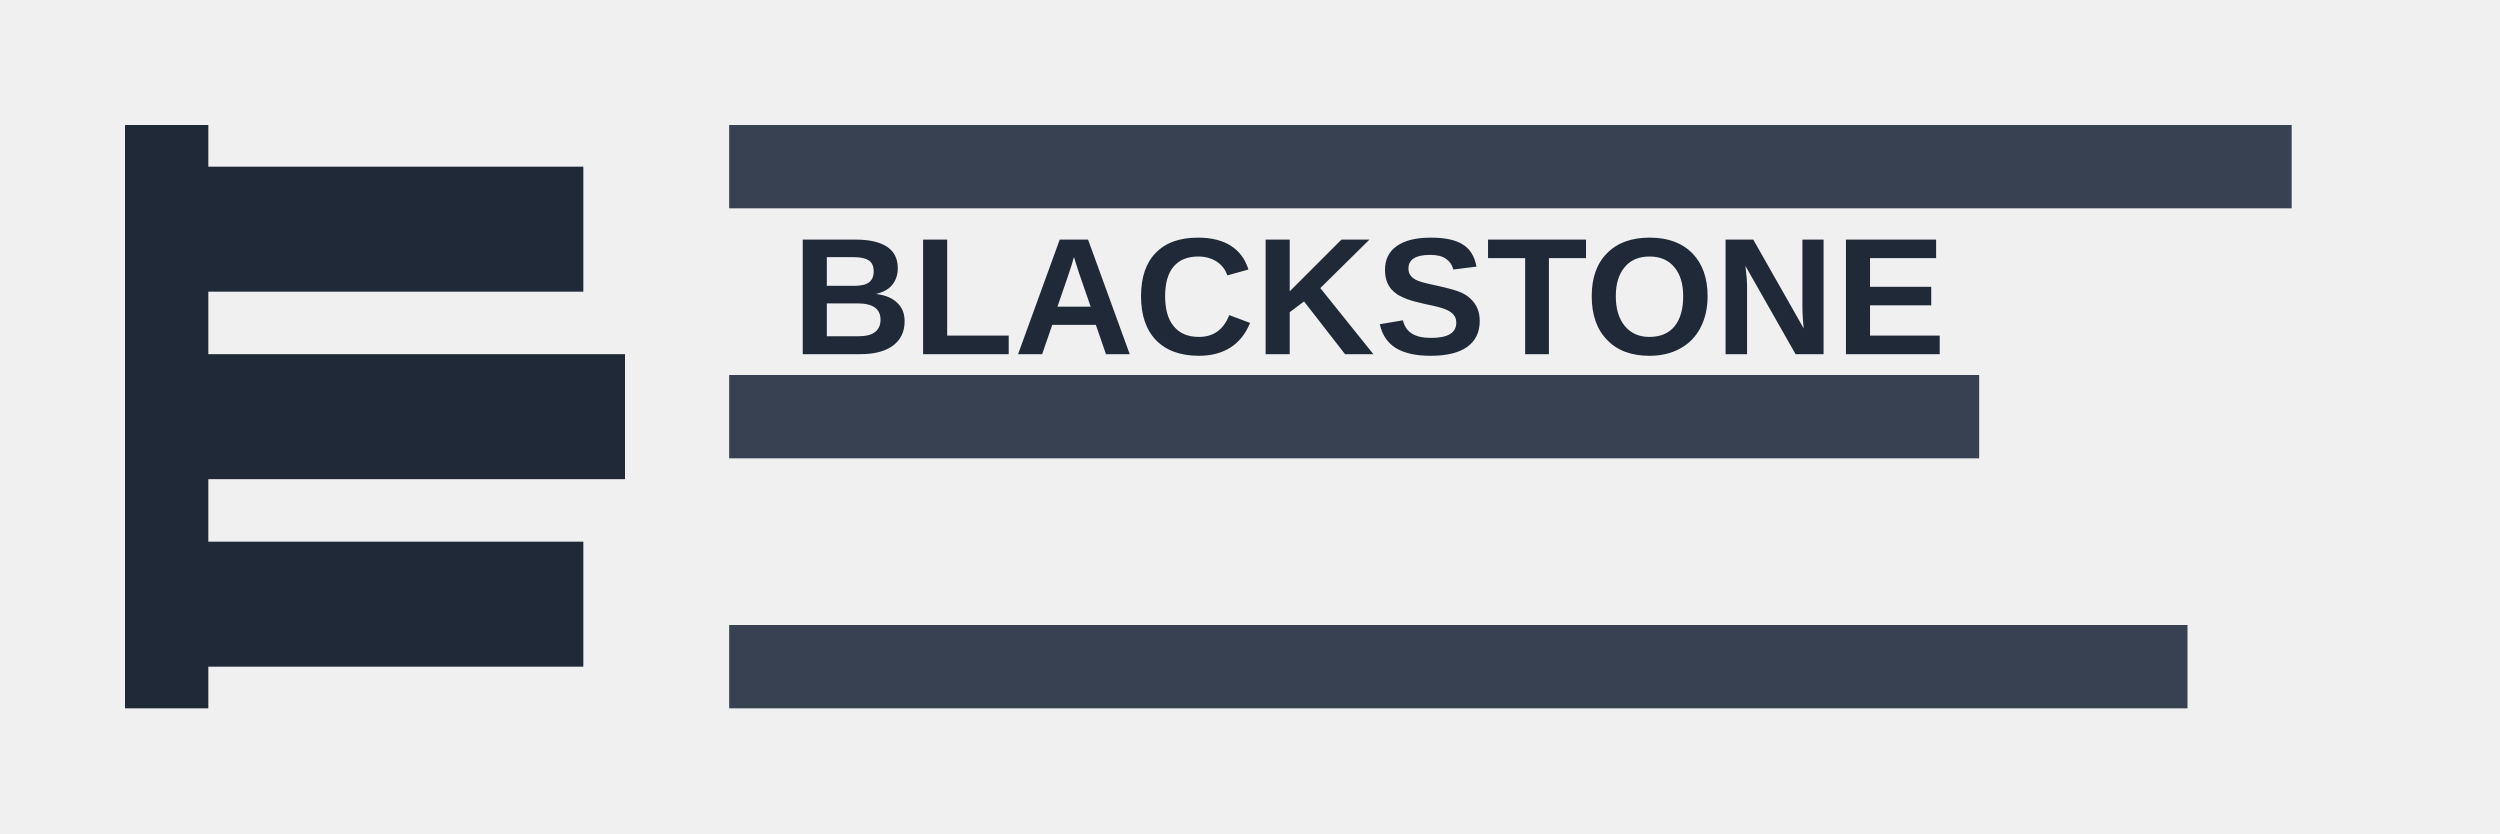
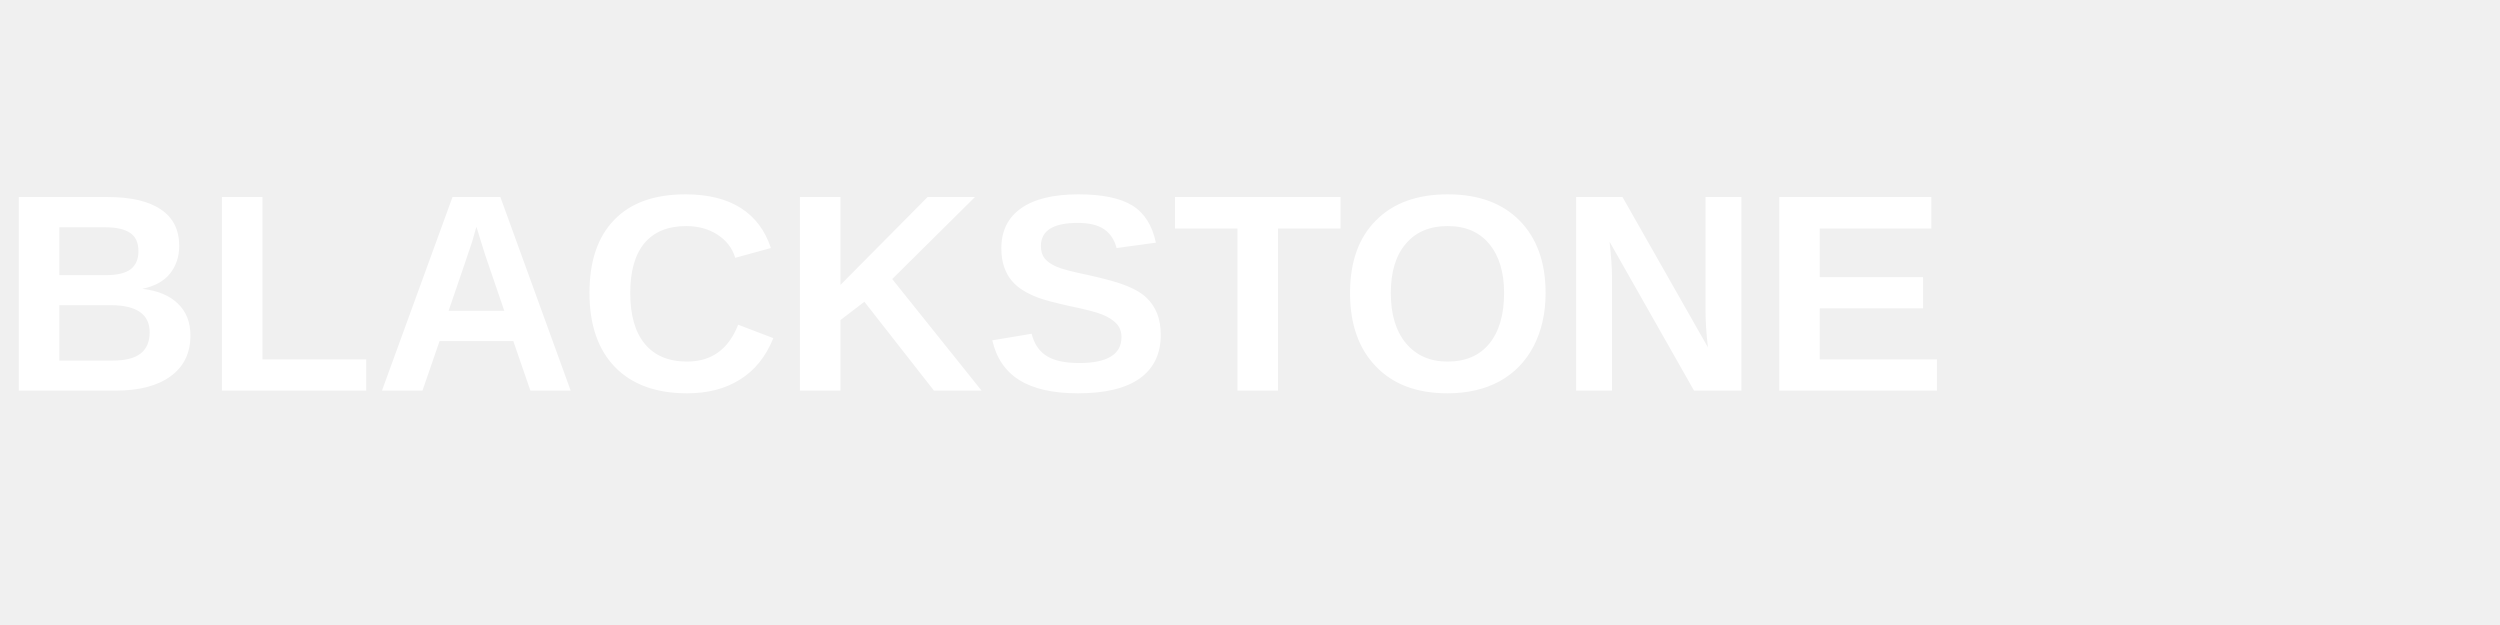
- <svg xmlns="http://www.w3.org/2000/svg" width="120" height="40" viewBox="0 0 120 40" fill="none">
-   <g>
-     <rect x="8" y="8" width="20" height="6" fill="#1F2937" />
-     <rect x="8" y="17" width="22" height="6" fill="#1F2937" />
-     <rect x="8" y="26" width="20" height="6" fill="#1F2937" />
-     <rect x="6" y="6" width="4" height="28" fill="#1F2937" />
-     <rect x="35" y="6" width="75" height="4" fill="#374151" />
-     <rect x="35" y="18" width="60" height="4" fill="#374151" />
-     <rect x="35" y="30" width="70" height="4" fill="#374151" />
-     <text x="38" y="17" font-family="Arial, sans-serif" font-size="8" font-weight="600" fill="#1F2937">BLACKSTONE</text>
-   </g>
+ <svg xmlns="http://www.w3.org/2000/svg" width="160" height="40" fill="none">
+   <text y="25" fill="#FFF" font-family="Arial, Helvetica, sans-serif" font-size="18" font-weight="700">BLACKSTONE</text>
</svg>
